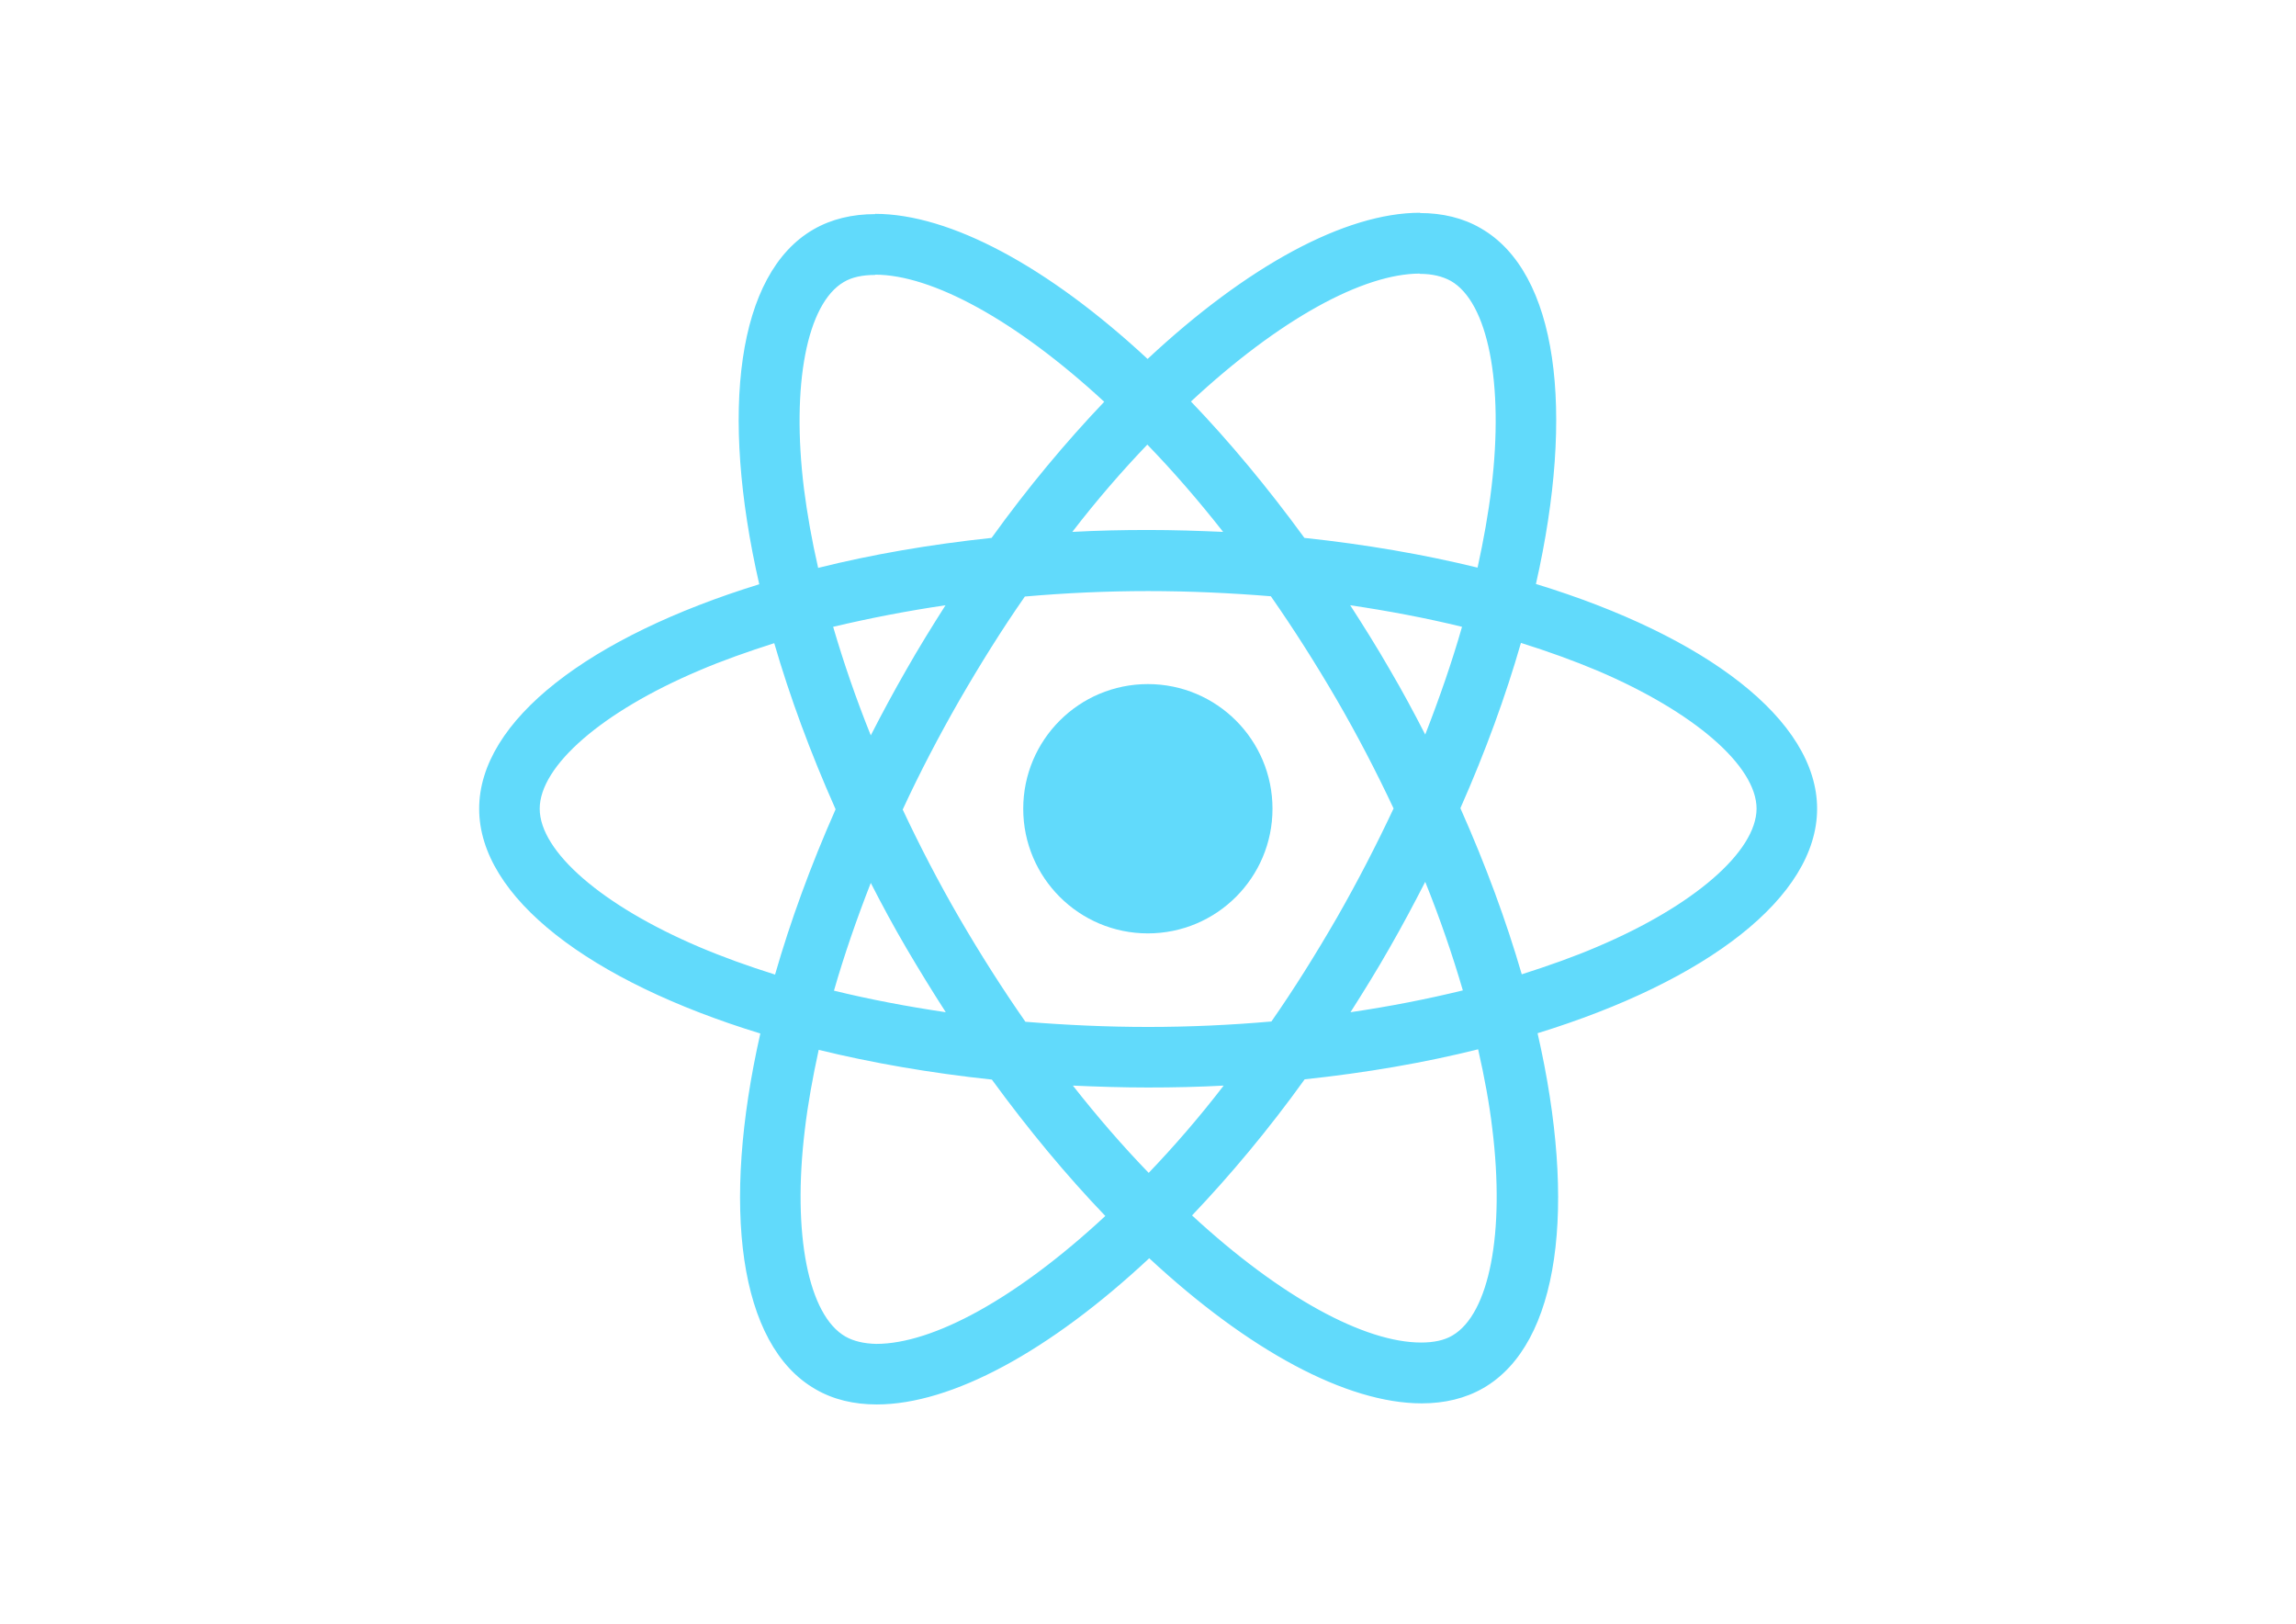
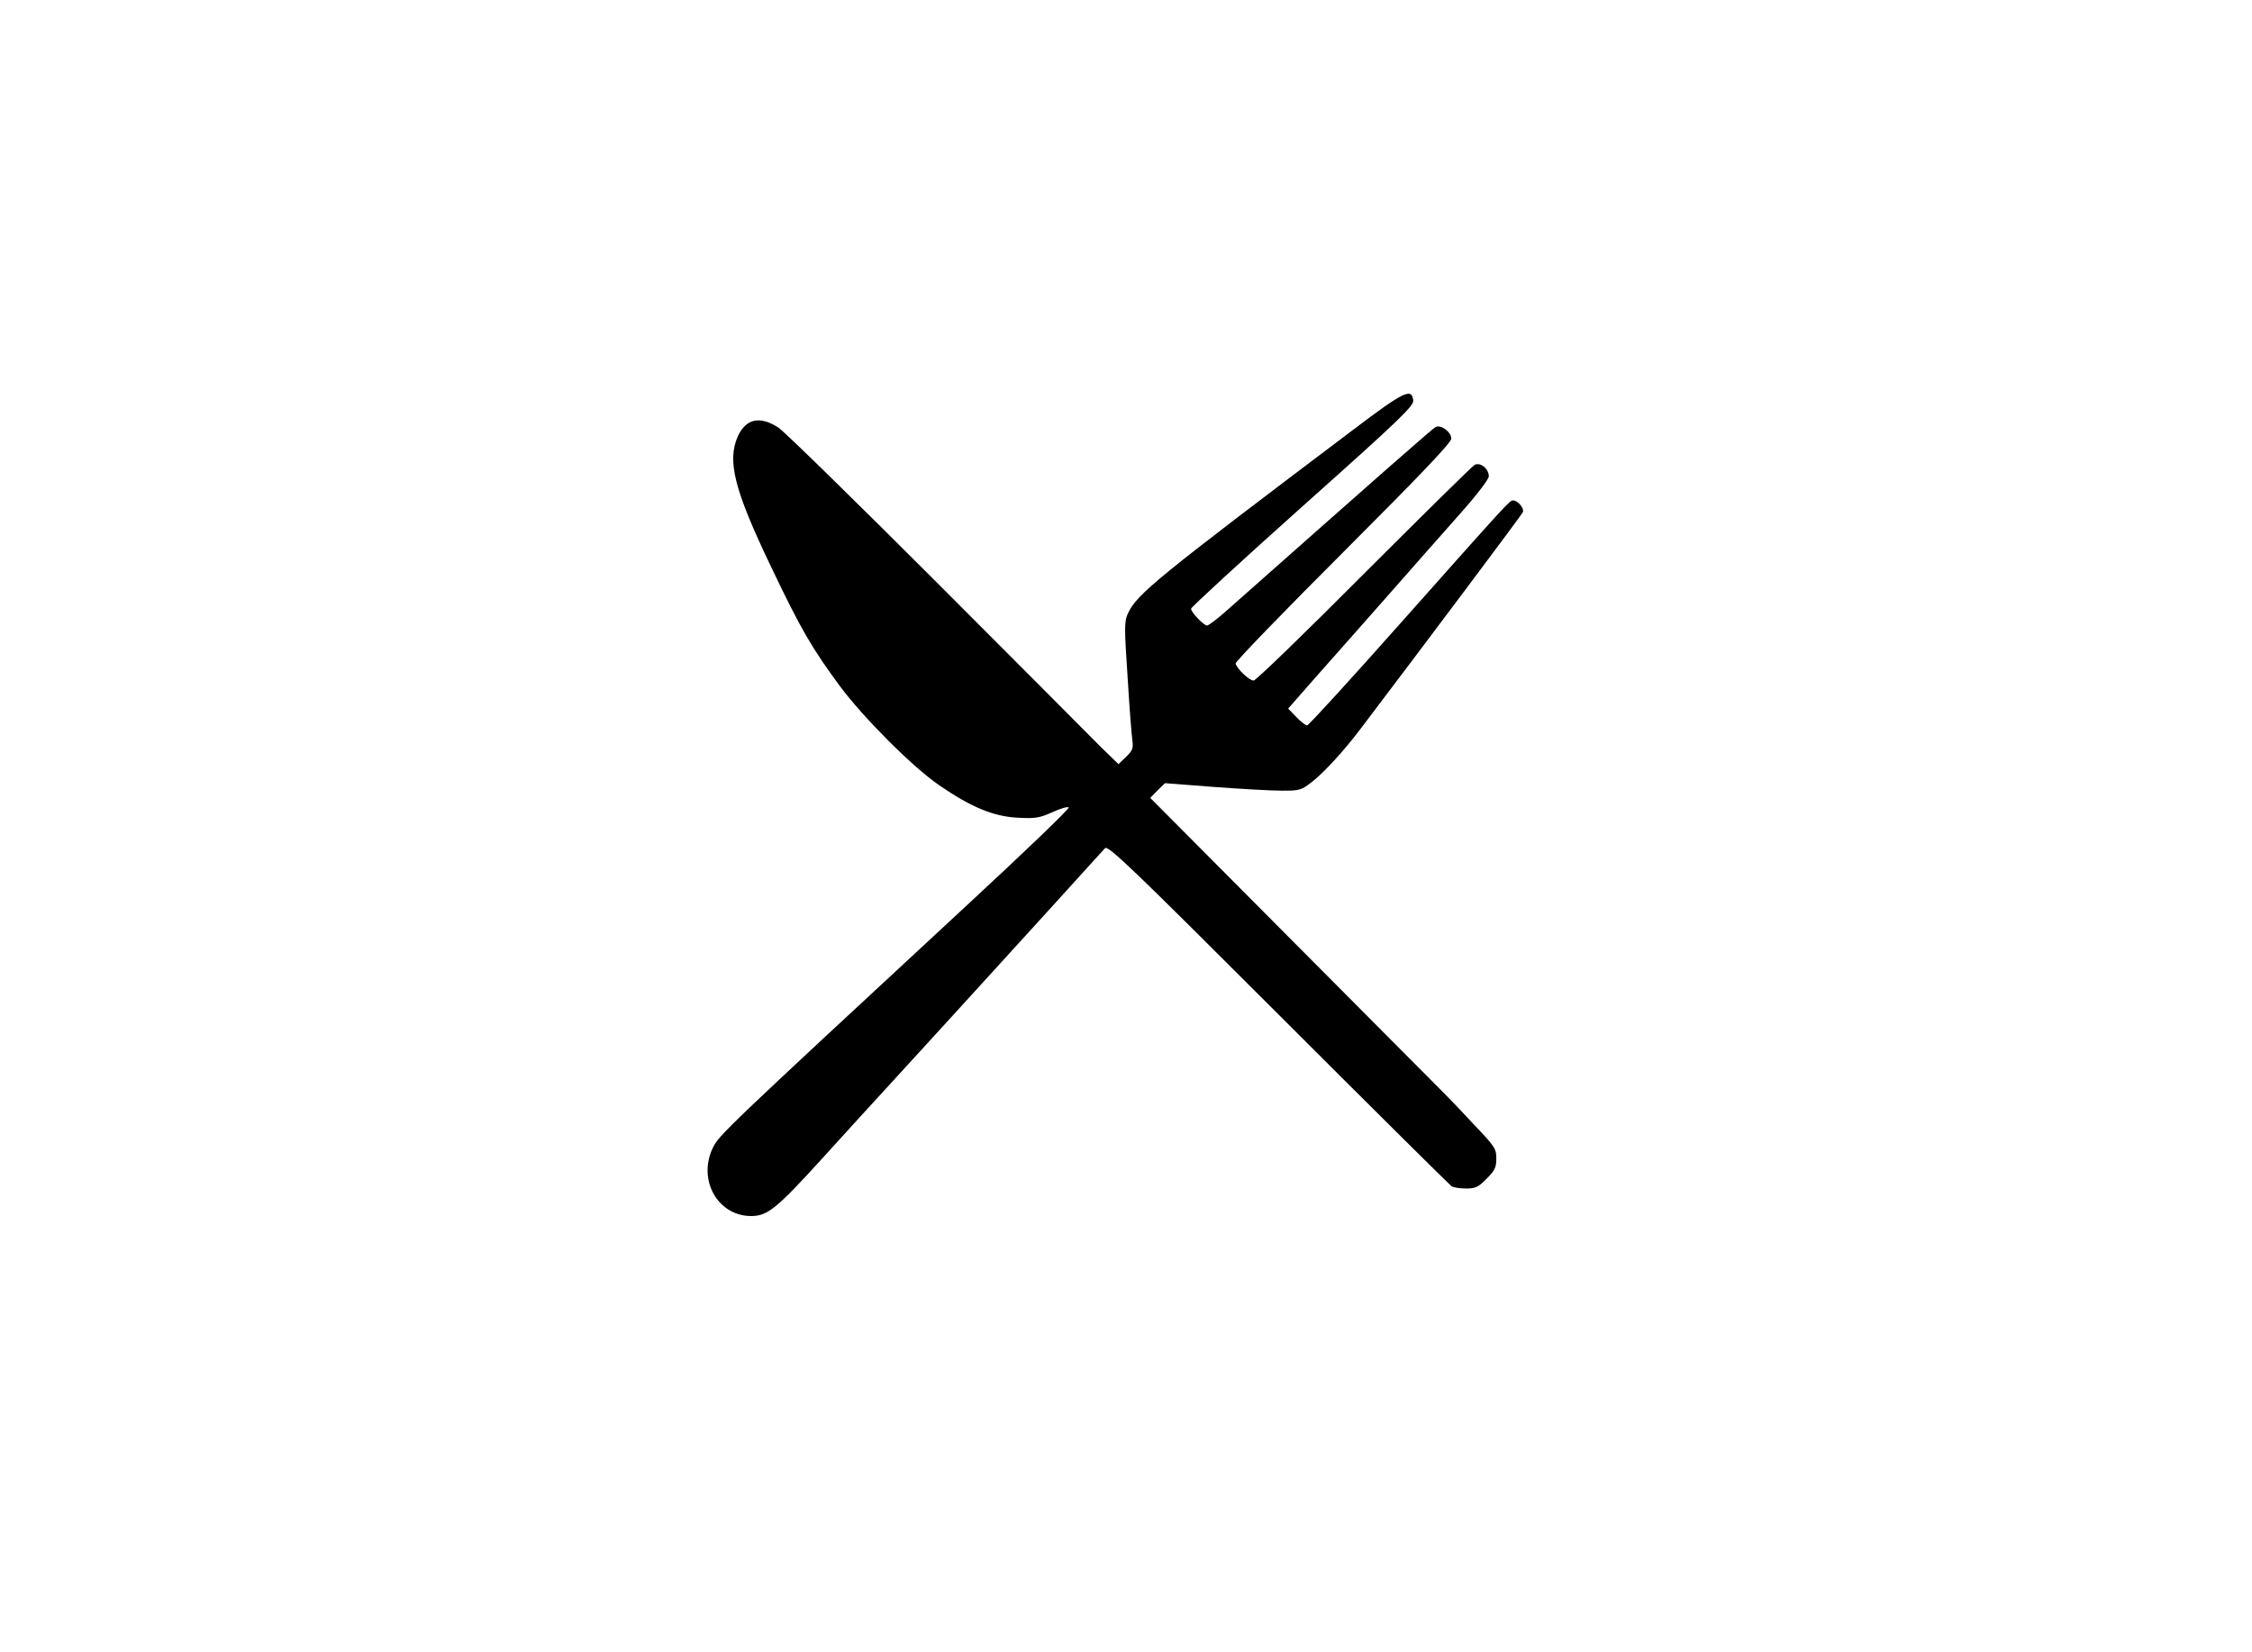
- <svg xmlns="http://www.w3.org/2000/svg" viewBox="0 0 841.9 595.3">
-   <g fill="#61DAFB">
-     <path d="M666.3 296.5c0-32.5-40.7-63.3-103.1-82.4 14.4-63.6 8-114.2-20.2-130.4-6.5-3.8-14.1-5.6-22.4-5.6v22.3c4.6 0 8.3.9 11.4 2.6 13.6 7.8 19.5 37.5 14.9 75.7-1.1 9.4-2.9 19.3-5.1 29.4-19.6-4.8-41-8.5-63.5-10.9-13.5-18.5-27.5-35.3-41.6-50 32.6-30.3 63.2-46.9 84-46.9V78c-27.5 0-63.5 19.6-99.9 53.6-36.4-33.8-72.4-53.2-99.9-53.2v22.3c20.7 0 51.4 16.5 84 46.6-14 14.7-28 31.4-41.3 49.9-22.6 2.4-44 6.1-63.6 11-2.3-10-4-19.7-5.2-29-4.7-38.2 1.1-67.9 14.6-75.8 3-1.8 6.9-2.6 11.5-2.6V78.5c-8.4 0-16 1.8-22.6 5.6-28.1 16.2-34.4 66.7-19.9 130.1-62.2 19.2-102.7 49.9-102.7 82.3 0 32.5 40.7 63.3 103.1 82.4-14.4 63.6-8 114.2 20.2 130.4 6.5 3.8 14.1 5.6 22.5 5.6 27.5 0 63.5-19.6 99.9-53.6 36.4 33.8 72.4 53.2 99.9 53.2 8.4 0 16-1.8 22.6-5.6 28.1-16.2 34.4-66.7 19.9-130.1 62-19.1 102.5-49.9 102.5-82.3zm-130.2-66.7c-3.7 12.9-8.3 26.2-13.5 39.5-4.1-8-8.4-16-13.1-24-4.6-8-9.5-15.8-14.4-23.4 14.2 2.1 27.9 4.7 41 7.9zm-45.8 106.5c-7.8 13.5-15.8 26.3-24.1 38.2-14.9 1.3-30 2-45.2 2-15.1 0-30.2-.7-45-1.9-8.3-11.9-16.4-24.6-24.2-38-7.6-13.1-14.5-26.4-20.8-39.8 6.2-13.4 13.2-26.8 20.7-39.9 7.8-13.5 15.8-26.3 24.1-38.2 14.9-1.3 30-2 45.2-2 15.1 0 30.2.7 45 1.9 8.3 11.9 16.4 24.6 24.2 38 7.6 13.1 14.5 26.4 20.8 39.8-6.3 13.4-13.2 26.8-20.7 39.9zm32.3-13c5.4 13.4 10 26.8 13.8 39.8-13.1 3.2-26.9 5.9-41.2 8 4.9-7.7 9.8-15.6 14.4-23.7 4.6-8 8.9-16.1 13-24.1zM421.2 430c-9.3-9.6-18.6-20.3-27.8-32 9 .4 18.2.7 27.5.7 9.4 0 18.7-.2 27.8-.7-9 11.7-18.3 22.4-27.5 32zm-74.4-58.9c-14.2-2.1-27.9-4.7-41-7.9 3.7-12.9 8.3-26.2 13.5-39.5 4.1 8 8.4 16 13.1 24 4.7 8 9.5 15.8 14.4 23.4zM420.7 163c9.3 9.6 18.6 20.3 27.8 32-9-.4-18.2-.7-27.5-.7-9.4 0-18.7.2-27.8.7 9-11.7 18.3-22.4 27.5-32zm-74 58.9c-4.9 7.7-9.8 15.6-14.4 23.7-4.6 8-8.9 16-13 24-5.4-13.4-10-26.8-13.8-39.8 13.1-3.1 26.9-5.8 41.2-7.9zm-90.5 125.2c-35.4-15.1-58.3-34.9-58.3-50.6 0-15.7 22.9-35.6 58.3-50.6 8.6-3.7 18-7 27.7-10.1 5.7 19.6 13.2 40 22.5 60.9-9.2 20.8-16.6 41.1-22.2 60.6-9.9-3.1-19.3-6.5-28-10.2zM310 490c-13.6-7.8-19.5-37.5-14.9-75.7 1.1-9.4 2.9-19.3 5.1-29.4 19.6 4.8 41 8.5 63.5 10.9 13.5 18.5 27.5 35.3 41.6 50-32.6 30.3-63.2 46.9-84 46.9-4.5-.1-8.3-1-11.3-2.7zm237.2-76.2c4.7 38.2-1.1 67.9-14.6 75.8-3 1.8-6.9 2.6-11.5 2.6-20.7 0-51.4-16.5-84-46.6 14-14.7 28-31.4 41.3-49.9 22.6-2.4 44-6.1 63.6-11 2.3 10.1 4.1 19.8 5.2 29.1zm38.5-66.7c-8.6 3.7-18 7-27.7 10.1-5.7-19.6-13.2-40-22.5-60.9 9.2-20.8 16.6-41.1 22.2-60.6 9.9 3.1 19.3 6.5 28.1 10.2 35.4 15.1 58.3 34.9 58.3 50.6-.1 15.7-23 35.6-58.4 50.6zM320.8 78.4z" />
-     <circle cx="420.9" cy="296.5" r="45.7" />
-     <path d="M520.5 78.1z" />
+ <svg xmlns="http://www.w3.org/2000/svg" version="1.0" width="900pt" height="660pt" viewBox="0 0 900 660" preserveAspectRatio="xMidYMid meet">
+   <g transform="translate(0,660) scale(0.1,-0.1)" fill="#000000" stroke="none">
+     <path d="M5410 4884 c-786 -593 -866 -658 -902 -735 -15 -31 -15 -56 -2 -249 7 -118 16 -233 19 -255 5 -36 2 -44 -25 -70 l-30 -29 -71 69 c-38 39 -334 335 -657 659 -323 323 -607 601 -631 617 -75 48 -129 36 -162 -34 -44 -99 -15 -214 132 -521 120 -252 164 -327 277 -480 93 -125 291 -323 395 -394 126 -87 217 -125 313 -130 73 -4 88 -1 140 22 32 15 61 23 65 19 4 -5 -180 -181 -409 -393 -970 -899 -988 -916 -1013 -967 -62 -128 19 -273 153 -273 65 0 101 29 284 230 87 96 208 229 269 295 149 162 357 391 625 685 122 135 229 252 236 260 12 13 105 -76 693 -664 373 -373 685 -682 692 -687 8 -5 34 -9 58 -9 37 0 49 5 82 39 33 33 39 45 39 81 0 39 -6 48 -87 133 -47 51 -100 106 -117 123 -17 17 -289 290 -605 608 l-574 577 29 30 30 29 194 -15 c107 -8 229 -15 272 -15 73 0 78 1 125 38 48 39 120 117 185 202 261 344 650 863 654 873 6 16 -20 47 -39 47 -14 0 -19 -6 -452 -493 -198 -223 -365 -406 -371 -406 -5 -1 -25 14 -43 33 l-33 34 122 139 c68 76 198 224 290 328 92 105 217 246 278 315 65 73 111 134 112 146 0 31 -34 58 -57 46 -10 -6 -209 -202 -443 -436 -233 -234 -431 -426 -440 -426 -17 0 -66 46 -72 68 -2 7 192 207 430 445 311 311 432 438 432 454 0 27 -43 58 -63 46 -13 -7 -175 -149 -831 -730 -39 -35 -76 -63 -82 -63 -13 0 -64 53 -64 67 0 6 200 190 445 409 388 346 446 402 443 424 -6 51 -37 36 -238 -116z" />
  </g>
</svg>
